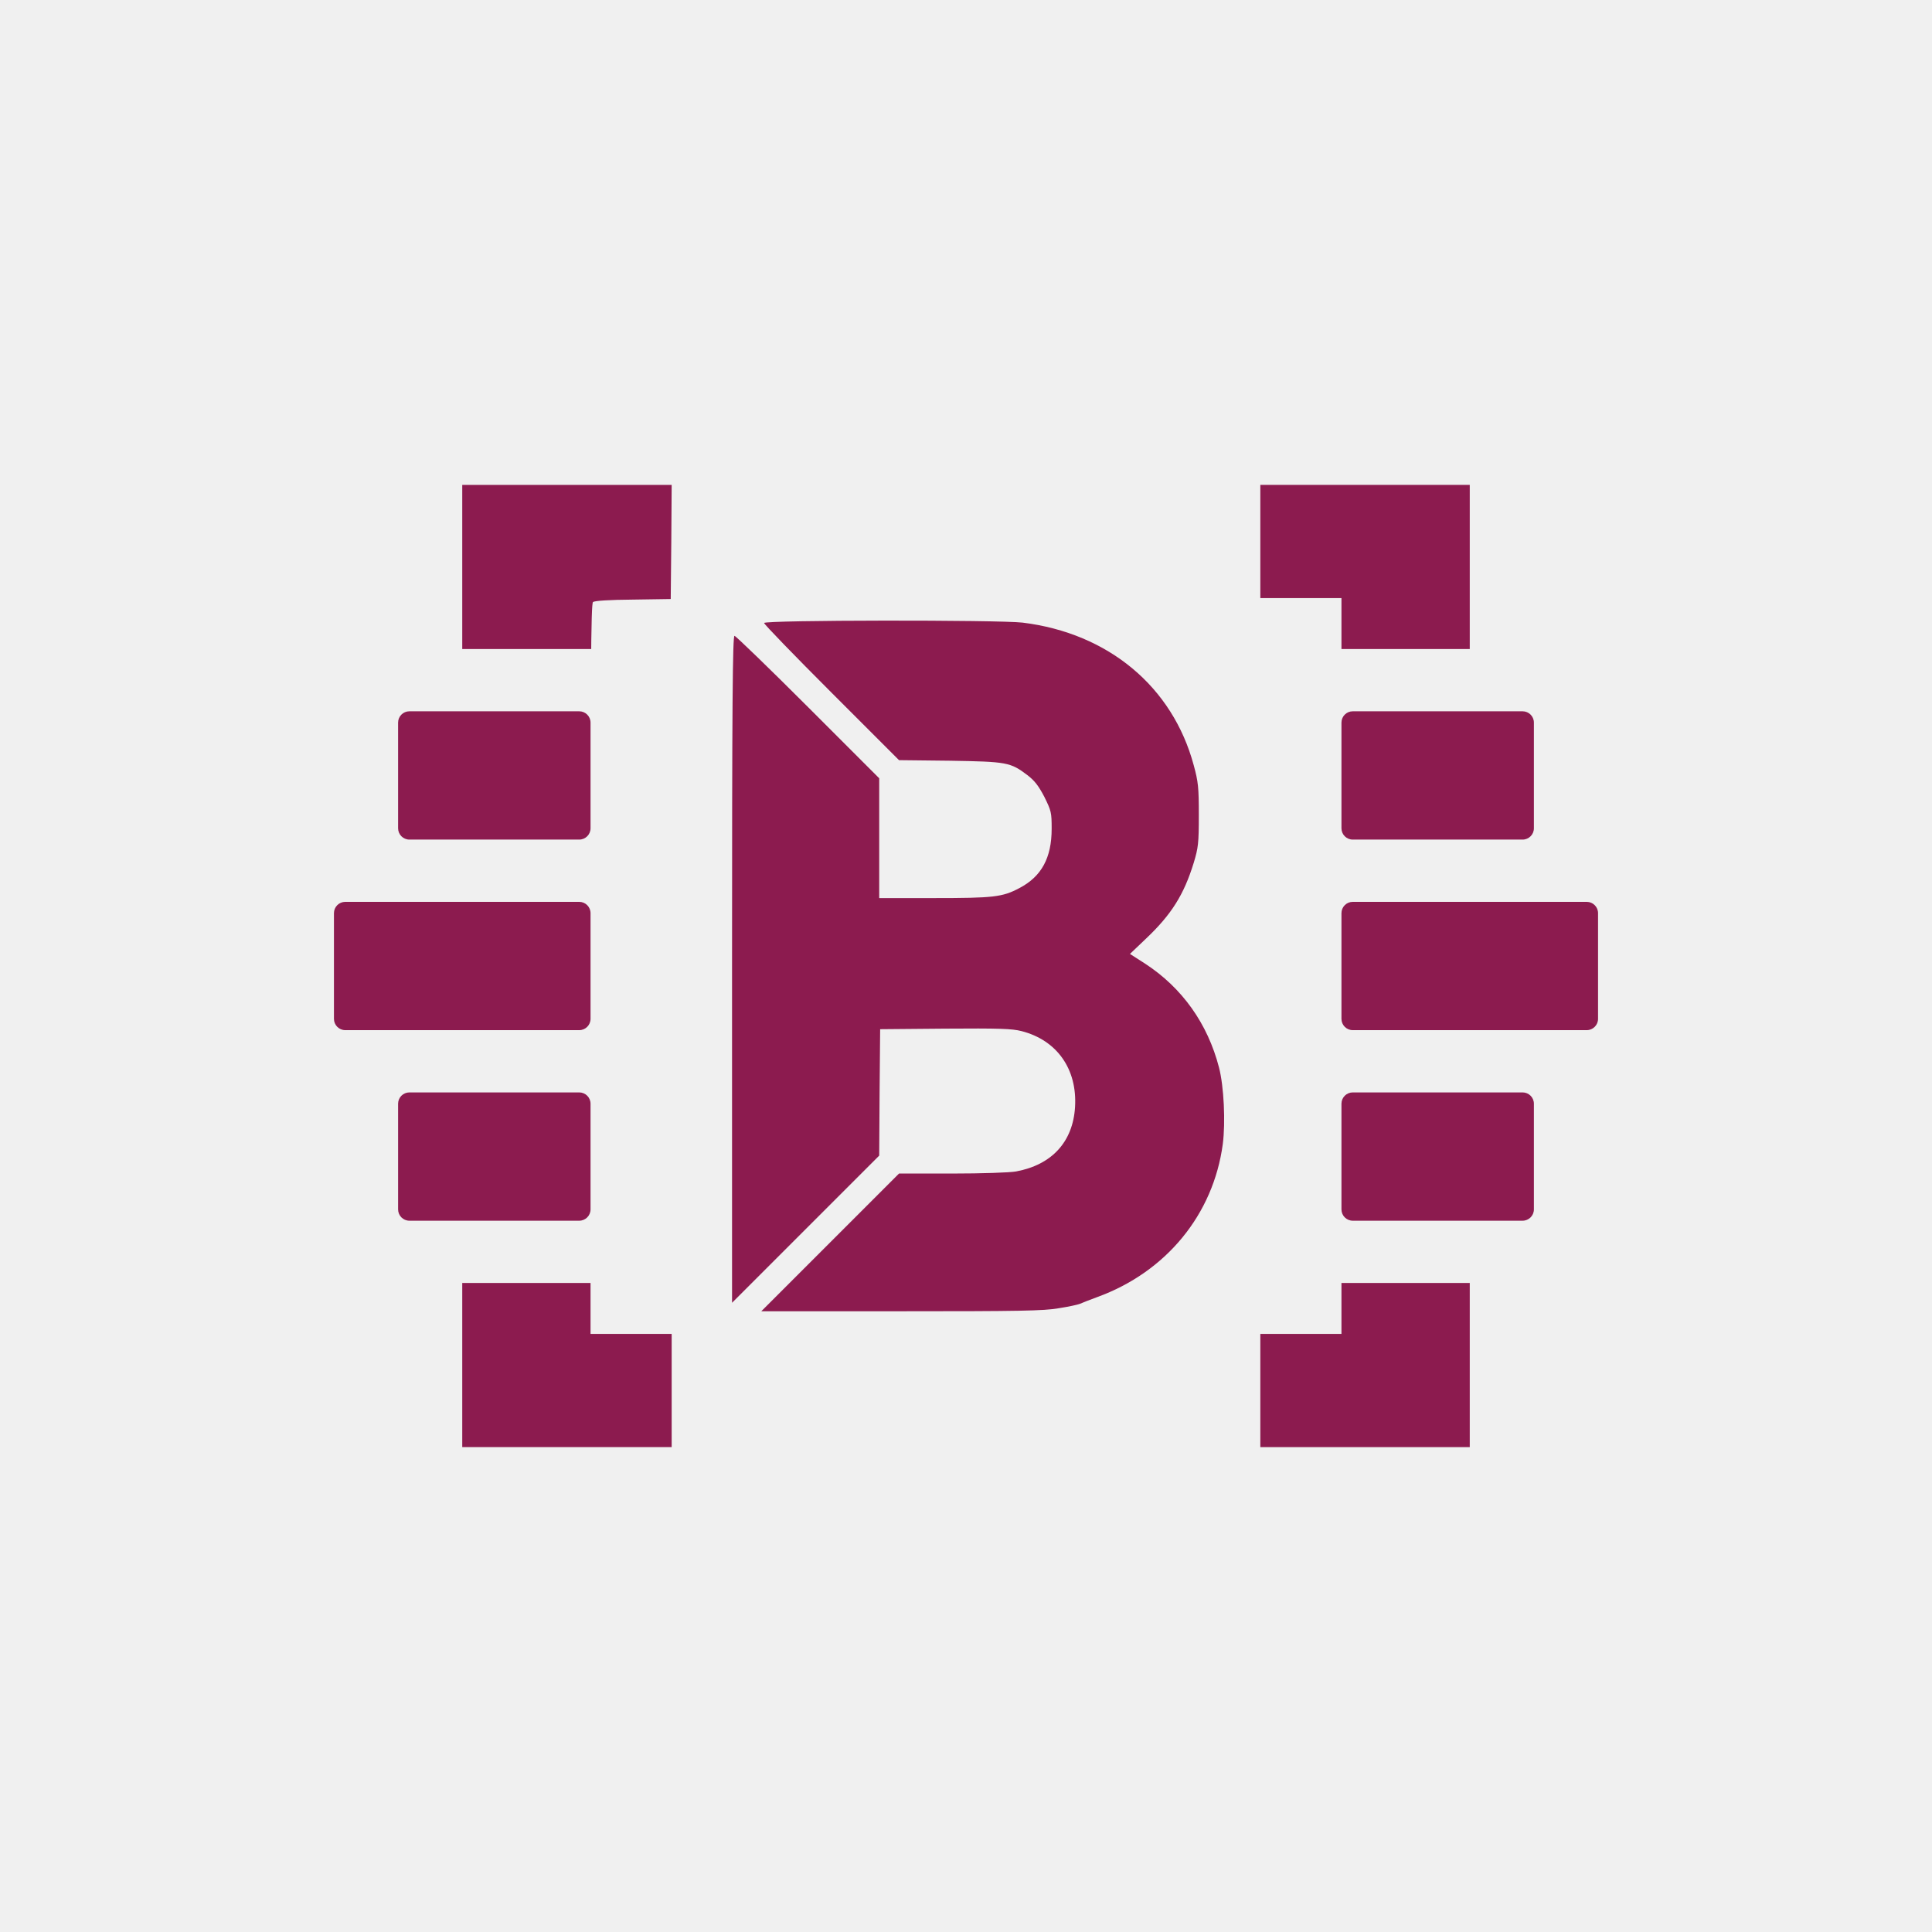
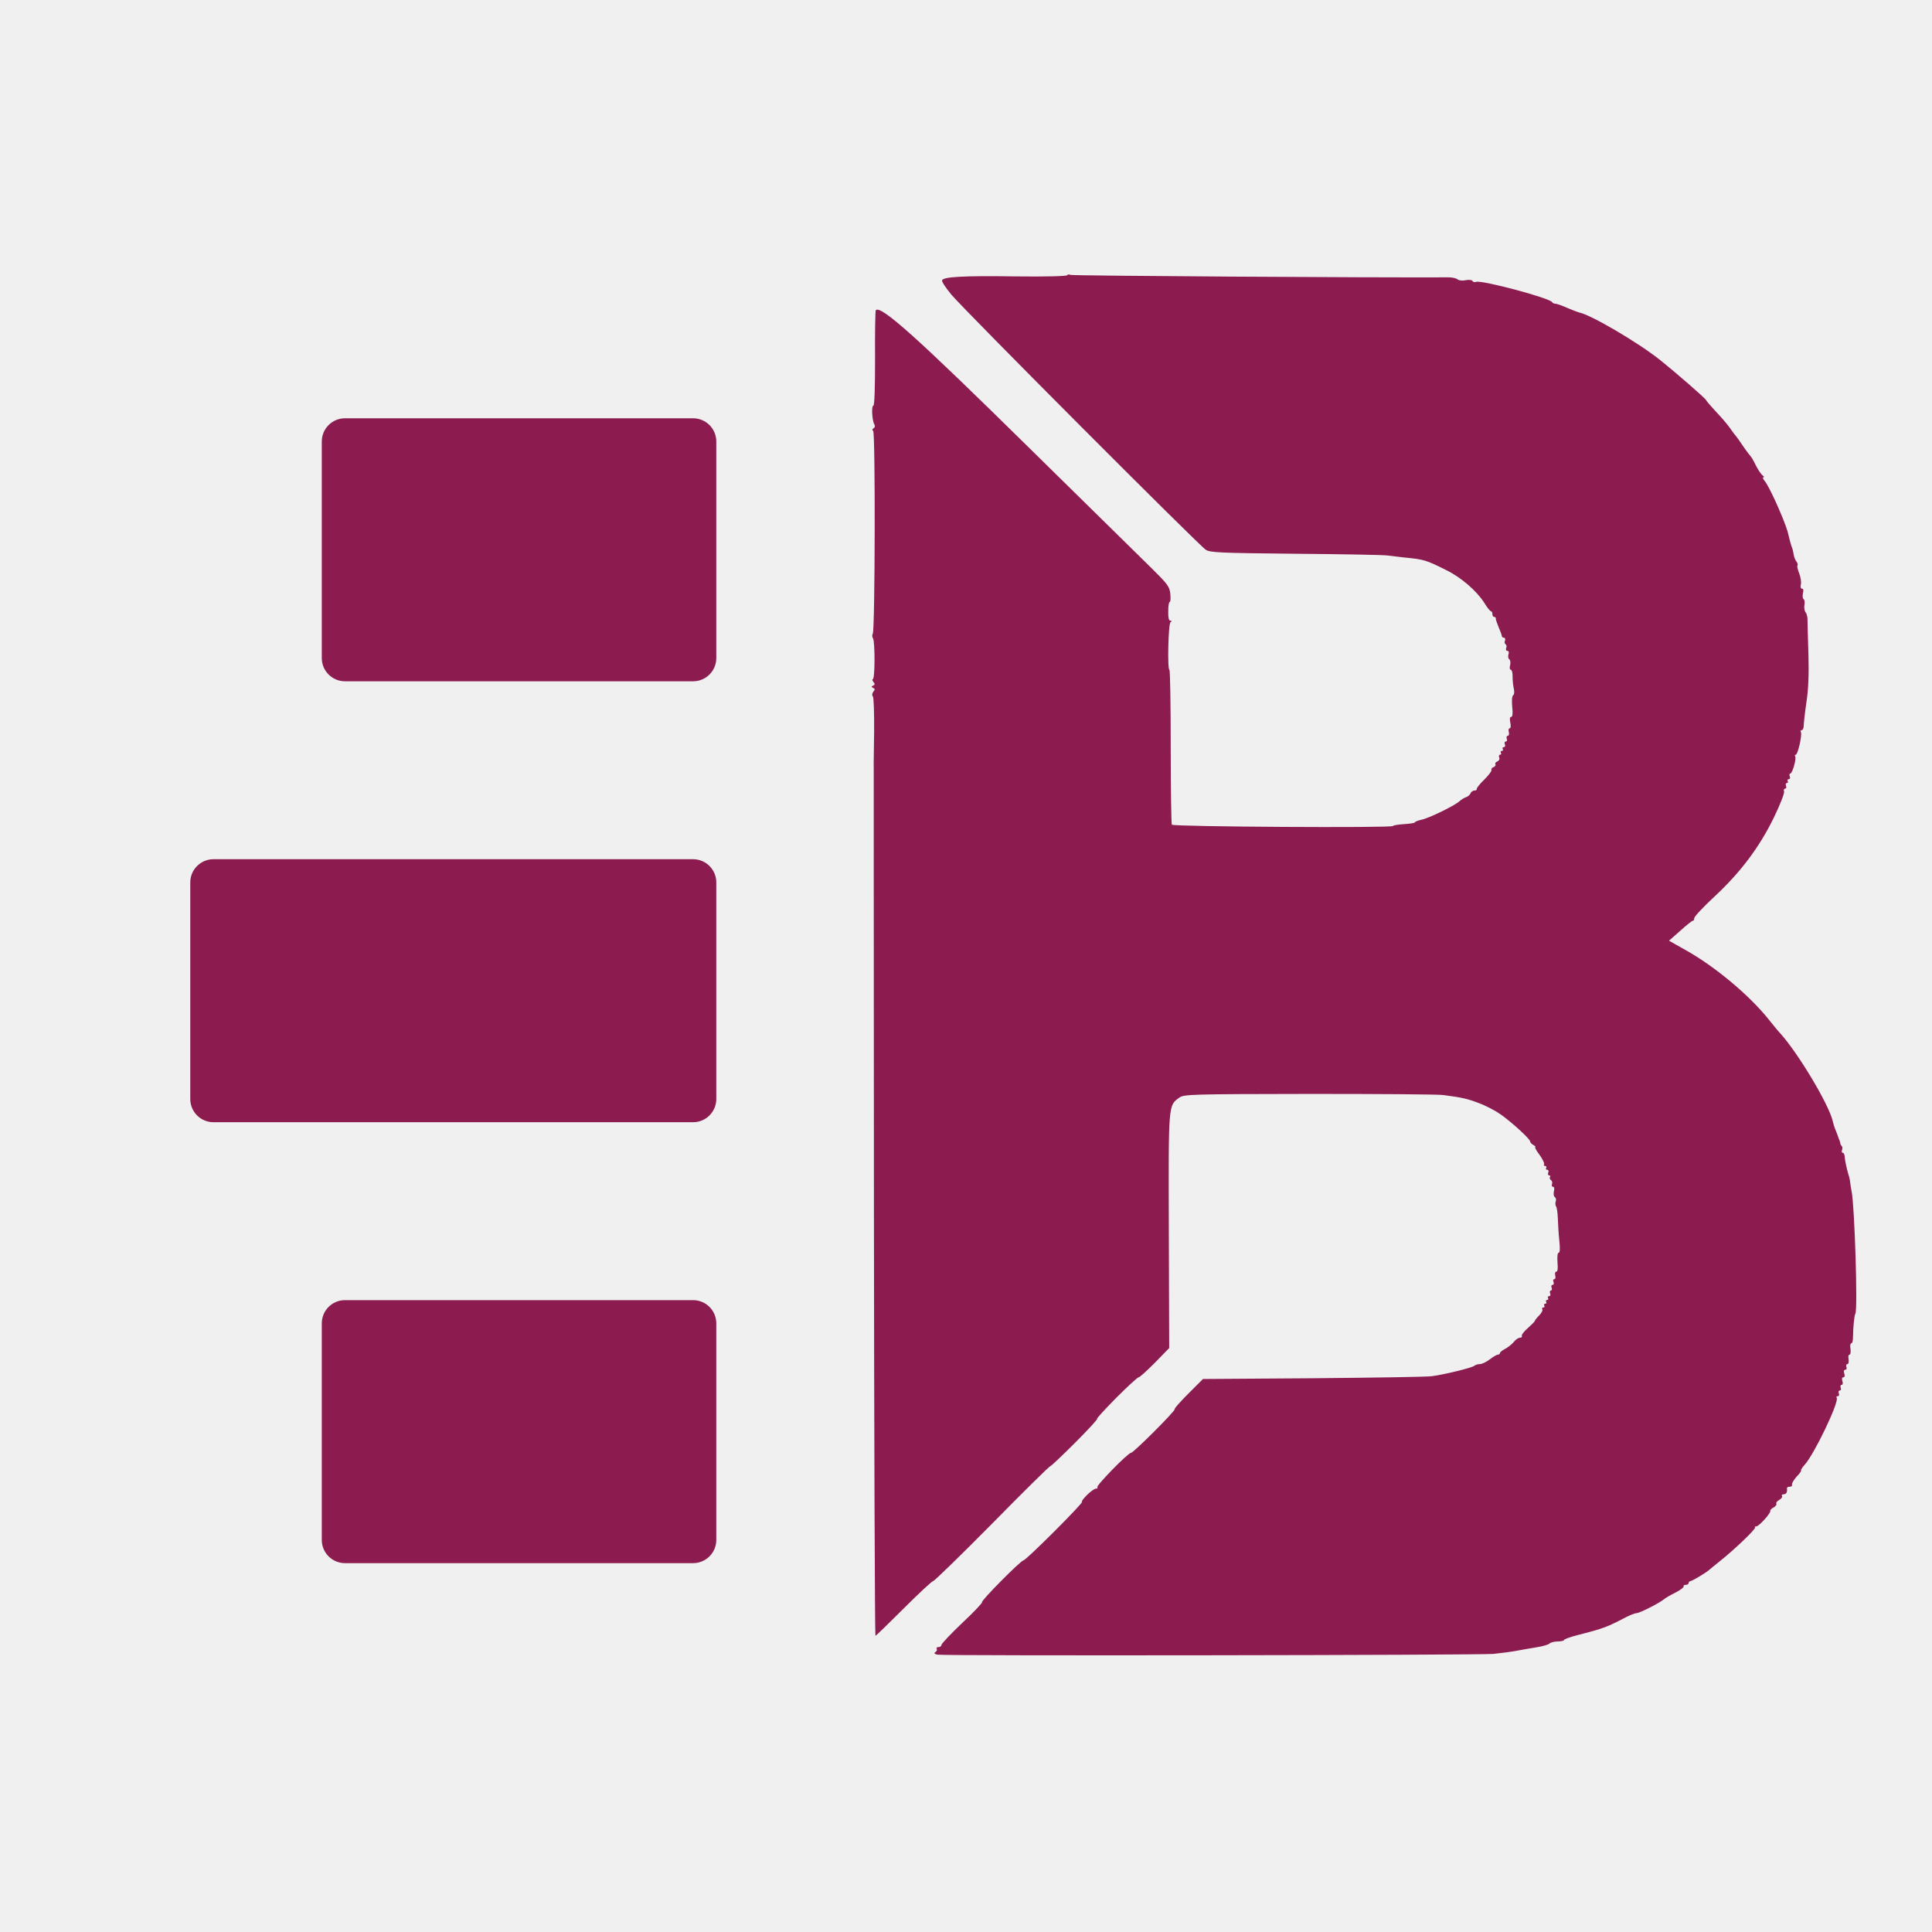
- <svg xmlns="http://www.w3.org/2000/svg" version="1.0" width="1024px" height="1024px" viewBox="0 0 1024 1024" preserveAspectRatio="xMidYMid meet">
-   <defs>
-     <mask id="bracket-cutout">
-       <rect x="0" y="0" width="1024" height="1024" fill="#ffffff" />
-       <rect x="240" y="344" width="80" height="336" fill="#000000" />
-       <rect x="705" y="344" width="80" height="336" fill="#000000" />
-     </mask>
-   </defs>
+ <svg xmlns="http://www.w3.org/2000/svg" version="1.0" width="2048" height="2048" viewBox="624 1024 2048 2048" preserveAspectRatio="xMidYMid meet">
  <g fill="#8c1b4f">
-     <g mask="url(#bracket-cutout)">
-       <path d="M 245 512 l 0 -255 55.5 0 55.5 0 -0.2 30.2 -0.3 30.3 -19.9 0.3 c -12.7 0.1 -20.4 0.6 -21.3 1.3 -1.1 1 -1.3 35.1 -1.3 194.5 l 0 193.4 21.5 0 21.5 0 0 30 0 30 -55.5 0 -55.5 0 0 -255 z " />
-       <path d="M 668 737 l 0 -30 21.5 0 21.5 0 0 -195 0 -195 -21.5 0 -21.5 0 0 -30 0 -30 55.5 0 55.5 0 0 255 0 255 -55.5 0 -55.5 0 0 -30 z " />
+     <g transform="translate(100,-25) scale(4.1)">
+       <rect x="211" y="364" width="102" height="68" rx="6" />
+       <rect x="177" y="478" width="136" height="68" rx="6" />
+       <rect x="211" y="592" width="102" height="68" rx="6" />
    </g>
-     <rect x="211" y="377" width="102" height="68" rx="6" />
-     <rect x="177" y="478" width="136" height="68" rx="6" />
-     <rect x="211" y="579" width="102" height="68" rx="6" />
-     <rect x="711" y="377" width="102" height="68" rx="6" />
-     <rect x="711" y="478" width="136" height="68" rx="6" />
-     <rect x="711" y="579" width="102" height="68" rx="6" />
-     <path d="M 440 658.5 l 36.5 -36.5 28.1 0 c 15.8 0 30.6 -0.5 33.9 -1.1 19 -3.5 30.2 -15.7 31.3 -34.2 1.2 -20.1 -9.6 -35.4 -28.4 -40.2 -5 -1.3 -12 -1.5 -40.5 -1.3 l -34.4 0.3 -0.3 33.5 -0.2 33.5 -39 39 -39 39 0 -176.8 c 0 -141.1 0.3 -176.7 1.3 -176.7 0.6 0 18.2 17 39 37.8 l 37.7 37.7 0 31.8 0 31.7 29 0 c 31.6 0 36.3 -0.5 45.3 -5.3 11.7 -6.1 17.1 -16 17.1 -31.4 0 -8.7 -0.2 -9.5 -3.9 -17 -3.1 -5.9 -5.2 -8.6 -9 -11.5 -9 -6.8 -10.8 -7.1 -41 -7.6 l -27 -0.3 -35.7 -35.7 c -19.7 -19.7 -35.8 -36.3 -35.8 -37 0 -1.6 124.1 -1.7 137 -0.2 45.5 5.6 79.5 34 90.7 75.6 2.4 8.8 2.7 11.7 2.7 26.4 0 15.1 -0.3 17.3 -2.7 25.3 -5.2 16.9 -11.8 27.4 -25.3 40.2 l -8.5 8.1 8.1 5.2 c 19.6 12.8 33.1 31.8 39.1 55 2.6 10 3.5 29 2 40.6 -5 37.3 -30 67.8 -66.6 81.1 -3.8 1.4 -7.9 3 -9 3.5 -1.1 0.5 -6.2 1.6 -11.4 2.4 -7.9 1.4 -21.3 1.6 -83.5 1.6 l -74.1 0 36.5 -36.5 z " />
+     <path d="M 1617.60 2778 c -3.20 -0.80 -3.80 -1.60 -2 -2.80 1.40 -0.80 2 -2.40 1.40 -3.40 -0.80 -1 0.20 -1.80 1.80 -1.80 1.80 0 3.20 -1 3.20 -2.40 0 -1.20 10 -11.80 22 -23.20 12.20 -11.40 21.60 -21.40 21 -22 -1.40 -1.40 41.20 -44.40 44 -44.40 1.20 0 16 -14 33 -31 17 -17 30.20 -31 29 -31 -1 0 1.20 -3.20 5 -7 3.80 -3.80 8.20 -7 9.80 -7 1.60 0 2.20 -0.60 1.40 -1.40 -1.60 -1.60 32.60 -36.60 35.80 -36.60 2.60 0 47.40 -44.80 46.20 -46.20 -0.60 -0.60 6 -8 14.40 -16.40 l 15.60 -15.60 117 -0.80 c 64.20 -0.60 120.80 -1.40 125.80 -2.20 13.60 -1.80 42.80 -9 44.80 -11 1.20 -1 3.80 -1.80 6 -1.80 2 0 6.80 -2.20 10.40 -5 3.60 -2.80 7.40 -5 8.60 -5 1.20 0 2.20 -0.80 2.20 -1.60 0 -1 2.40 -3 5.60 -4.60 3 -1.60 7 -4.80 9 -7.20 2 -2.60 5 -4.60 6.60 -4.60 1.60 0 2.60 -0.80 2 -1.80 -0.60 -1 2.20 -4.80 6.40 -8.40 4 -3.60 7.40 -7 7.40 -7.60 0 -0.60 2 -3.20 4.60 -5.80 2.40 -2.40 4 -5.40 3.40 -6.40 -0.80 -1.20 -0.20 -2 1 -2 1.20 0 1.60 -0.80 1 -2 -0.60 -1 -0.20 -2 1 -2 1.20 0 1.60 -0.80 1 -2 -0.60 -1 -0.20 -2 1 -2 1.20 0 1.60 -0.80 1 -2 -0.60 -1 -0.20 -2 1 -2 1.40 0 2 -1.40 1.20 -3 -0.60 -1.60 -0.20 -3 0.80 -3 1 0 1.40 -1.40 0.80 -3 -0.80 -1.60 -0.20 -3 1 -3 1.20 0 1.60 -1.40 1 -3 -0.80 -1.60 -0.40 -3 0.80 -3 1.20 0 1.60 -1.80 1 -4 -0.60 -2.20 0 -4 1.20 -4 1.40 0 1.80 -3.60 1.20 -10 -0.40 -6 0 -10 1.20 -10 1.40 0 1.60 -4.40 0.80 -12.40 -0.80 -7 -1.40 -17.60 -1.60 -23.60 -0.20 -6 -1 -12 -2 -13.40 -0.80 -1.20 -0.80 -3.60 -0.20 -5.20 0.60 -1.60 0.20 -3.60 -1 -4.40 -1.20 -0.60 -1.60 -3.40 -1 -6.20 0.80 -2.80 0.40 -4.80 -1 -4.80 -1.20 0 -1.60 -1.20 -1 -2.80 0.60 -1.60 0 -3.40 -1 -4.20 -1.20 -0.60 -1.80 -2.20 -1.20 -3.20 0.80 -1 0.40 -1.80 -0.80 -1.80 -1.20 0 -1.60 -1.40 -1 -3 0.80 -1.60 0.20 -3 -1.20 -3 -1.20 0 -1.60 -0.80 -1 -2 0.60 -1 0.20 -2 -1 -2 -1.20 0 -1.80 -0.80 -1.20 -1.80 0.60 -1 -1.60 -5.40 -4.80 -10 -3.40 -4.40 -5.40 -8.20 -4.60 -8.20 1 0 0 -1 -1.80 -2.20 -2 -1 -3.60 -2.80 -3.60 -3.80 0 -2.60 -18.60 -19.60 -30.80 -28.40 -5.60 -4 -16.20 -9.60 -23.40 -12.20 -12.40 -4.80 -18 -6 -37.80 -8.60 -5 -0.80 -68.80 -1.20 -142 -1.20 -126.60 0.20 -133 0.40 -138 4 -11.60 8.60 -11.40 5.40 -11 141.20 l 0.40 124.20 -15.20 15.60 c -8.40 8.40 -16 15.40 -17.20 15.40 -1.20 0 -12 10 -24 22 -12 12.20 -21 22 -20 22 1 0 -9.20 11.20 -23 25 -13.80 13.80 -25.60 25 -26.40 25 -1 0 -28.80 27.40 -61.80 61 -33.20 33.60 -61.40 61 -62.60 61 -1.20 0 -15.20 13 -31.20 29 -16 16 -29.40 29 -30 29 -0.60 0 -1.40 -205.80 -1.60 -457.40 -0.20 -251.80 -0.20 -459.40 -0.20 -461.60 -0.20 -2.20 0.20 -19.80 0.40 -39 0.20 -19.20 -0.40 -36.20 -1.20 -37.40 -1.20 -1.60 -1 -3.60 0.40 -5.40 1.80 -2.20 1.80 -3 -0.20 -4 -2.20 -1 -2.20 -1.40 0 -2.40 2 -1 2 -1.80 0.20 -4 -1.20 -1.60 -1.40 -2.80 -0.60 -2.80 2.40 0 2.40 -40 0.20 -43.40 -1 -1.40 -1 -3.60 -0.20 -5 2.40 -3.80 2.80 -213.40 0.40 -214.80 -1.20 -0.80 -1.20 -1.80 0.40 -2.80 1.60 -1 1.80 -2.60 0.80 -4.20 -2.40 -4.20 -3.20 -19.80 -1 -19.80 1.20 0 1.80 -18.40 1.80 -50 -0.20 -27.40 0.20 -50.40 0.80 -51.20 5.40 -5.40 43.20 28.40 163 146.40 60.20 59.20 118.40 116.40 129 126.80 17.40 17.20 19.40 19.80 20.20 27.60 0.40 4.60 0.20 8.40 -0.60 8.40 -1 0 -1.60 4.60 -1.60 10 -0.20 6.40 0.60 10 2.20 10 1.60 0 1.80 0.60 0.20 1.60 -2.40 1.60 -3.40 50.40 -1.20 50.40 0.80 0 1.40 36.60 1.40 81.20 0 44.60 0.60 82 1.20 83 1.20 2.20 233.60 3.60 234.40 1.40 0.20 -0.80 5.60 -1.60 11.80 -2 6.40 -0.40 11.60 -1.20 11.60 -2 0 -0.60 3 -1.80 6.60 -2.60 7.60 -1.40 34.60 -14.60 40.20 -19.40 2.20 -2 5.40 -4 7.40 -4.60 1.80 -0.60 4 -2.40 4.60 -4 0.60 -1.60 2.40 -3 4.20 -3 1.60 0 2.80 -0.80 2.40 -1.80 -0.20 -0.80 3.40 -5.40 8.20 -10 4.60 -4.60 8 -9.20 7.40 -10 -0.40 -1 0.40 -2.40 2.20 -3 1.60 -0.60 2.60 -2 2 -3 -0.60 -1 0.20 -2.40 2 -3 1.80 -0.80 2.80 -2.60 2 -4.20 -0.60 -1.60 -0.20 -3 1 -3 1.20 0 1.40 -0.80 0.80 -2 -0.60 -1 -0.20 -2 1 -2 1.20 0 1.60 -0.80 1 -2 -0.60 -1 -0.20 -2 1 -2 1.40 0 2 -1.40 1.20 -3 -0.60 -1.60 -0.20 -3 1 -3 1.20 0 1.80 -1.40 1 -3 -0.60 -1.60 0 -3 1 -3 1.20 0 1.80 -1.80 1.20 -4 -0.60 -2.20 -0.20 -4 1 -4 1 0 1.40 -2.40 0.60 -6 -0.80 -3.80 -0.60 -6 0.80 -6 1.60 0 2 -3.60 1.20 -10.80 -0.60 -6.40 -0.20 -11.40 1 -12.20 1.20 -0.60 1.40 -3.60 0.80 -6.60 -0.80 -3 -1.40 -8.80 -1.40 -13 0.20 -4 -0.80 -7.40 -1.80 -7.40 -1.20 0 -1.60 -2.20 -0.80 -4.80 0.60 -2.80 0.20 -5.60 -0.80 -6.20 -1.20 -0.80 -1.60 -3 -1 -5.20 0.80 -2.20 0.40 -3.80 -1 -3.80 -1.40 0 -2 -1.40 -1.40 -3 0.80 -1.60 0.40 -3.40 -0.60 -4 -1 -0.60 -1.40 -2.40 -0.60 -4 0.60 -1.60 0 -3 -1.20 -3 -1.20 0 -2.20 -0.80 -2.20 -1.80 0 -1 -1.60 -5.20 -3.40 -9.40 -1.80 -4.40 -3.20 -8.40 -3 -9.20 0.20 -1 -0.60 -1.60 -1.60 -1.60 -1.20 0 -2 -1.40 -2 -3 0 -1.60 -0.60 -3 -1.40 -3 -1 0 -4.20 -4 -7.20 -9 -8.20 -12.80 -24.60 -27 -40.60 -34.80 -21.20 -10.60 -23.40 -11.20 -43.80 -13.20 -5.40 -0.60 -13.80 -1.60 -18.60 -2.20 -4.60 -0.60 -48.60 -1.40 -97.80 -1.80 -79 -0.80 -89.60 -1.20 -94.40 -4.20 -7.20 -4.60 -256.60 -254.60 -269.80 -270.60 -5.80 -7 -10.20 -13.60 -9.80 -15 1.20 -3.80 22.40 -5 78 -4.20 31 0.40 53.80 -0.20 54.60 -1.20 0.60 -1 2 -1.20 3.40 -0.40 1.60 1 321.40 3 401.20 2.60 3.60 0 8 1 9.40 2.20 1.40 1.20 5.20 1.60 8.60 0.80 3.20 -0.60 6.40 -0.40 7 0.80 0.80 1.20 2.40 1.60 4 1 5.60 -2.20 77.60 17 80.40 21.40 0.60 1 2.20 1.80 3.80 1.80 1.40 0 7 2 12.40 4.40 5.20 2.20 10.80 4.40 12.40 4.80 12.60 2.40 62.60 31.80 86.20 50.60 16.20 13 47.80 40.40 48.40 42.20 0.40 1 5.20 6.60 10.60 12.40 5.60 5.80 12.40 13.80 15 17.60 2.60 3.80 5.40 7.40 6 8 0.60 0.60 4.20 5.60 7.80 11 3.80 5.60 7.60 10.40 8.20 11 0.60 0.60 2.20 3.20 3.60 6 3.40 7.20 7 12.80 9.40 14.40 1.20 0.80 1.20 1.60 0.20 1.60 -1 0 -0.40 1.60 1.20 3.60 4.60 4.80 20.40 40 24.40 53.40 0.40 1.20 1.20 4.80 2 8 0.80 3.40 2 7.40 2.60 9 0.80 1.60 1.60 5.20 2 8 0.40 2.60 1.80 6 3 7.40 1.20 1.60 1.60 3.20 1 4 -0.60 0.60 0.20 4.40 1.80 8.40 1.60 4 2.40 9.20 1.80 11.60 -0.60 2.80 -0.20 4.60 1.20 4.60 1.40 0 1.80 1.80 1 4.80 -0.60 2.80 -0.40 5.40 0.60 6.20 1 0.60 1.60 3.40 1 6.20 -0.60 2.80 0 6.40 1.20 7.80 1 1.20 2 4.60 2 7.20 0 2.60 0.40 19.20 1 36.80 0.60 22.20 0 38.20 -2.20 52 -1.60 11 -2.80 22 -2.80 24.60 0 2.40 -1 4.40 -2.20 4.40 -1 0 -1.40 1 -0.80 2 1.60 2.80 -3.20 24 -5.40 24 -1 0 -1.20 0.80 -0.60 2 1.40 2.40 -3 18 -5.20 18 -1 0 -1.20 1.40 -0.60 3 0.80 1.60 0.20 3 -1.20 3 -1.20 0 -1.60 1  -1 2 0.60 1.20 0.40 2 -0.80 2 -1.20 0 -1.60 1.40 -1 3 0.80 1.60 0.20 3 -1 3 -1.20 0 -1.60 1.40 -1 3 0.60 1.60 -4.20 14 -10.80 27.60 -15.40 31.60 -35.60 58.40 -63.20 84 -11.60 10.80 -21.20 21 -21.20 22.60 0 1.60 -0.60 2.80 -1.40 2.80 -1 0 -7 4.80 -13.40 10.60 l -12 10.60 17.40 9.80 c 31.60 17.60 68.20 48.40 88.40 73.80 4.40 5.40 9.60 12 12 14.40 19 21 51.40 75 55.80 93.20 0.60 3 2.20 8 3.60 11 1.20 3 2.40 6.20 2.60 7.20 0.40 0.80 0.80 1.80 1 2.40 0.20 0.60 0.60 1.80 0.80 2.80 0 1 0.80 2.40 1.60 3.20 0.80 0.80 0.80 2.60 0.20 4.20 -0.60 1.60 -0.20 2.80 0.80 2.80 1 0 1.80 1.60 2 3.60 0.20 4.40 2.40 14.20 4 19.40 0.80 2.20 1.60 5.80 1.80 8 0.20 2.20 1 6.80 1.60 10 3.20 15.80 6.60 125.20 4 129.40 -1.20 2 -2.40 13.80 -2.60 26.20 0 3 -0.80 5.40 -1.80 5.40 -1 0 -1.40 2.80 -0.80 6 0.40 3.40 0 6 -1 6 -1.20 0 -1.60 2.20 -1 5 0.40 2.80 0 5 -1.40 5 -1 0 -1.60 1.40 -1 3 0.80 1.60 0.20 3 -1.20 3 -1.40 0 -1.80 1.60 -1 4 0.80 2.40 0.40 4 -1 4 -1.40 0 -1.80 1.60 -1 4 0.80 2.20 0.40 4 -0.80 4 -1.20 0 -1.60 1.40 -1 3 0.80 1.60 0.20 3 -1 3 -1.20 0 -1.60 1.40 -1 3 0.80 1.60 0.20 3 -1.20 3 -1.20 0 -1.80 0.80 -1 1.80 2.60 4.60 -24 60.20 -34.20 71.20 -2.40 2.60 -4 5.20 -3.60 5.60 0.60 0.40 -1.60 3.60 -4.80 6.80 -3 3.40 -5.20 7.20 -4.80 8.40 0.40 1.20 -0.60 2.20 -2.40 2.20 -1.80 0 -3 0.60 -3 1.60 0.60 4 -0.60 6.40 -3.40 6.40 -1.60 0 -2.60 0.80 -1.80 1.80 0.60 1.20 -0.80 3 -3 4.20 -2.20 1.20 -3.60 3 -3 4 0.60 1 -0.80 2.80 -3 4 -2.20 1.20 -3.80 2.80 -3.40 3.60 0.60 2.40 -12 16.40 -14.80 16.40 -1.40 0 -2 0.60 -1.40 1.20 1.40 1.20 -22.20 23.80 -37.40 35.80 -5.40 4.40 -10.40 8.40 -11 9 -2.60 2.60 -18.20 12 -20 12 -1 0 -2 1 -2 2 0 1.20 -1.40 2 -3.20 2 -1.60 0 -2.60 0.80 -2 1.60 0.40 0.80 -3.20 3.80 -8.40 6.40 -5.20 2.60 -10.80 5.80 -12.40 7.20 -5.40 4.40 -26 14.80 -29.20 14.80 -1.60 0 -6.80 2 -11.40 4.40 -15.40 8 -18.60 9.40 -27.60 12.40 -4.80 1.60 -15.40 4.40 -23.20 6.40 -8 2 -14.60 4.40 -14.60 5.20 0 0.80 -3 1.60 -6.60 1.60 -3.60 0 -7.60 1 -8.80 2.20 -1.20 1.20 -7.40 3 -13.80 4 -6.60 1 -16.20 2.80 -21.80 3.80 -5.40 1 -16.20 2.40 -24 3.20 -17.60 1.40 -583.20 2.20 -589.40 0.80 z" />
  </g>
</svg>
